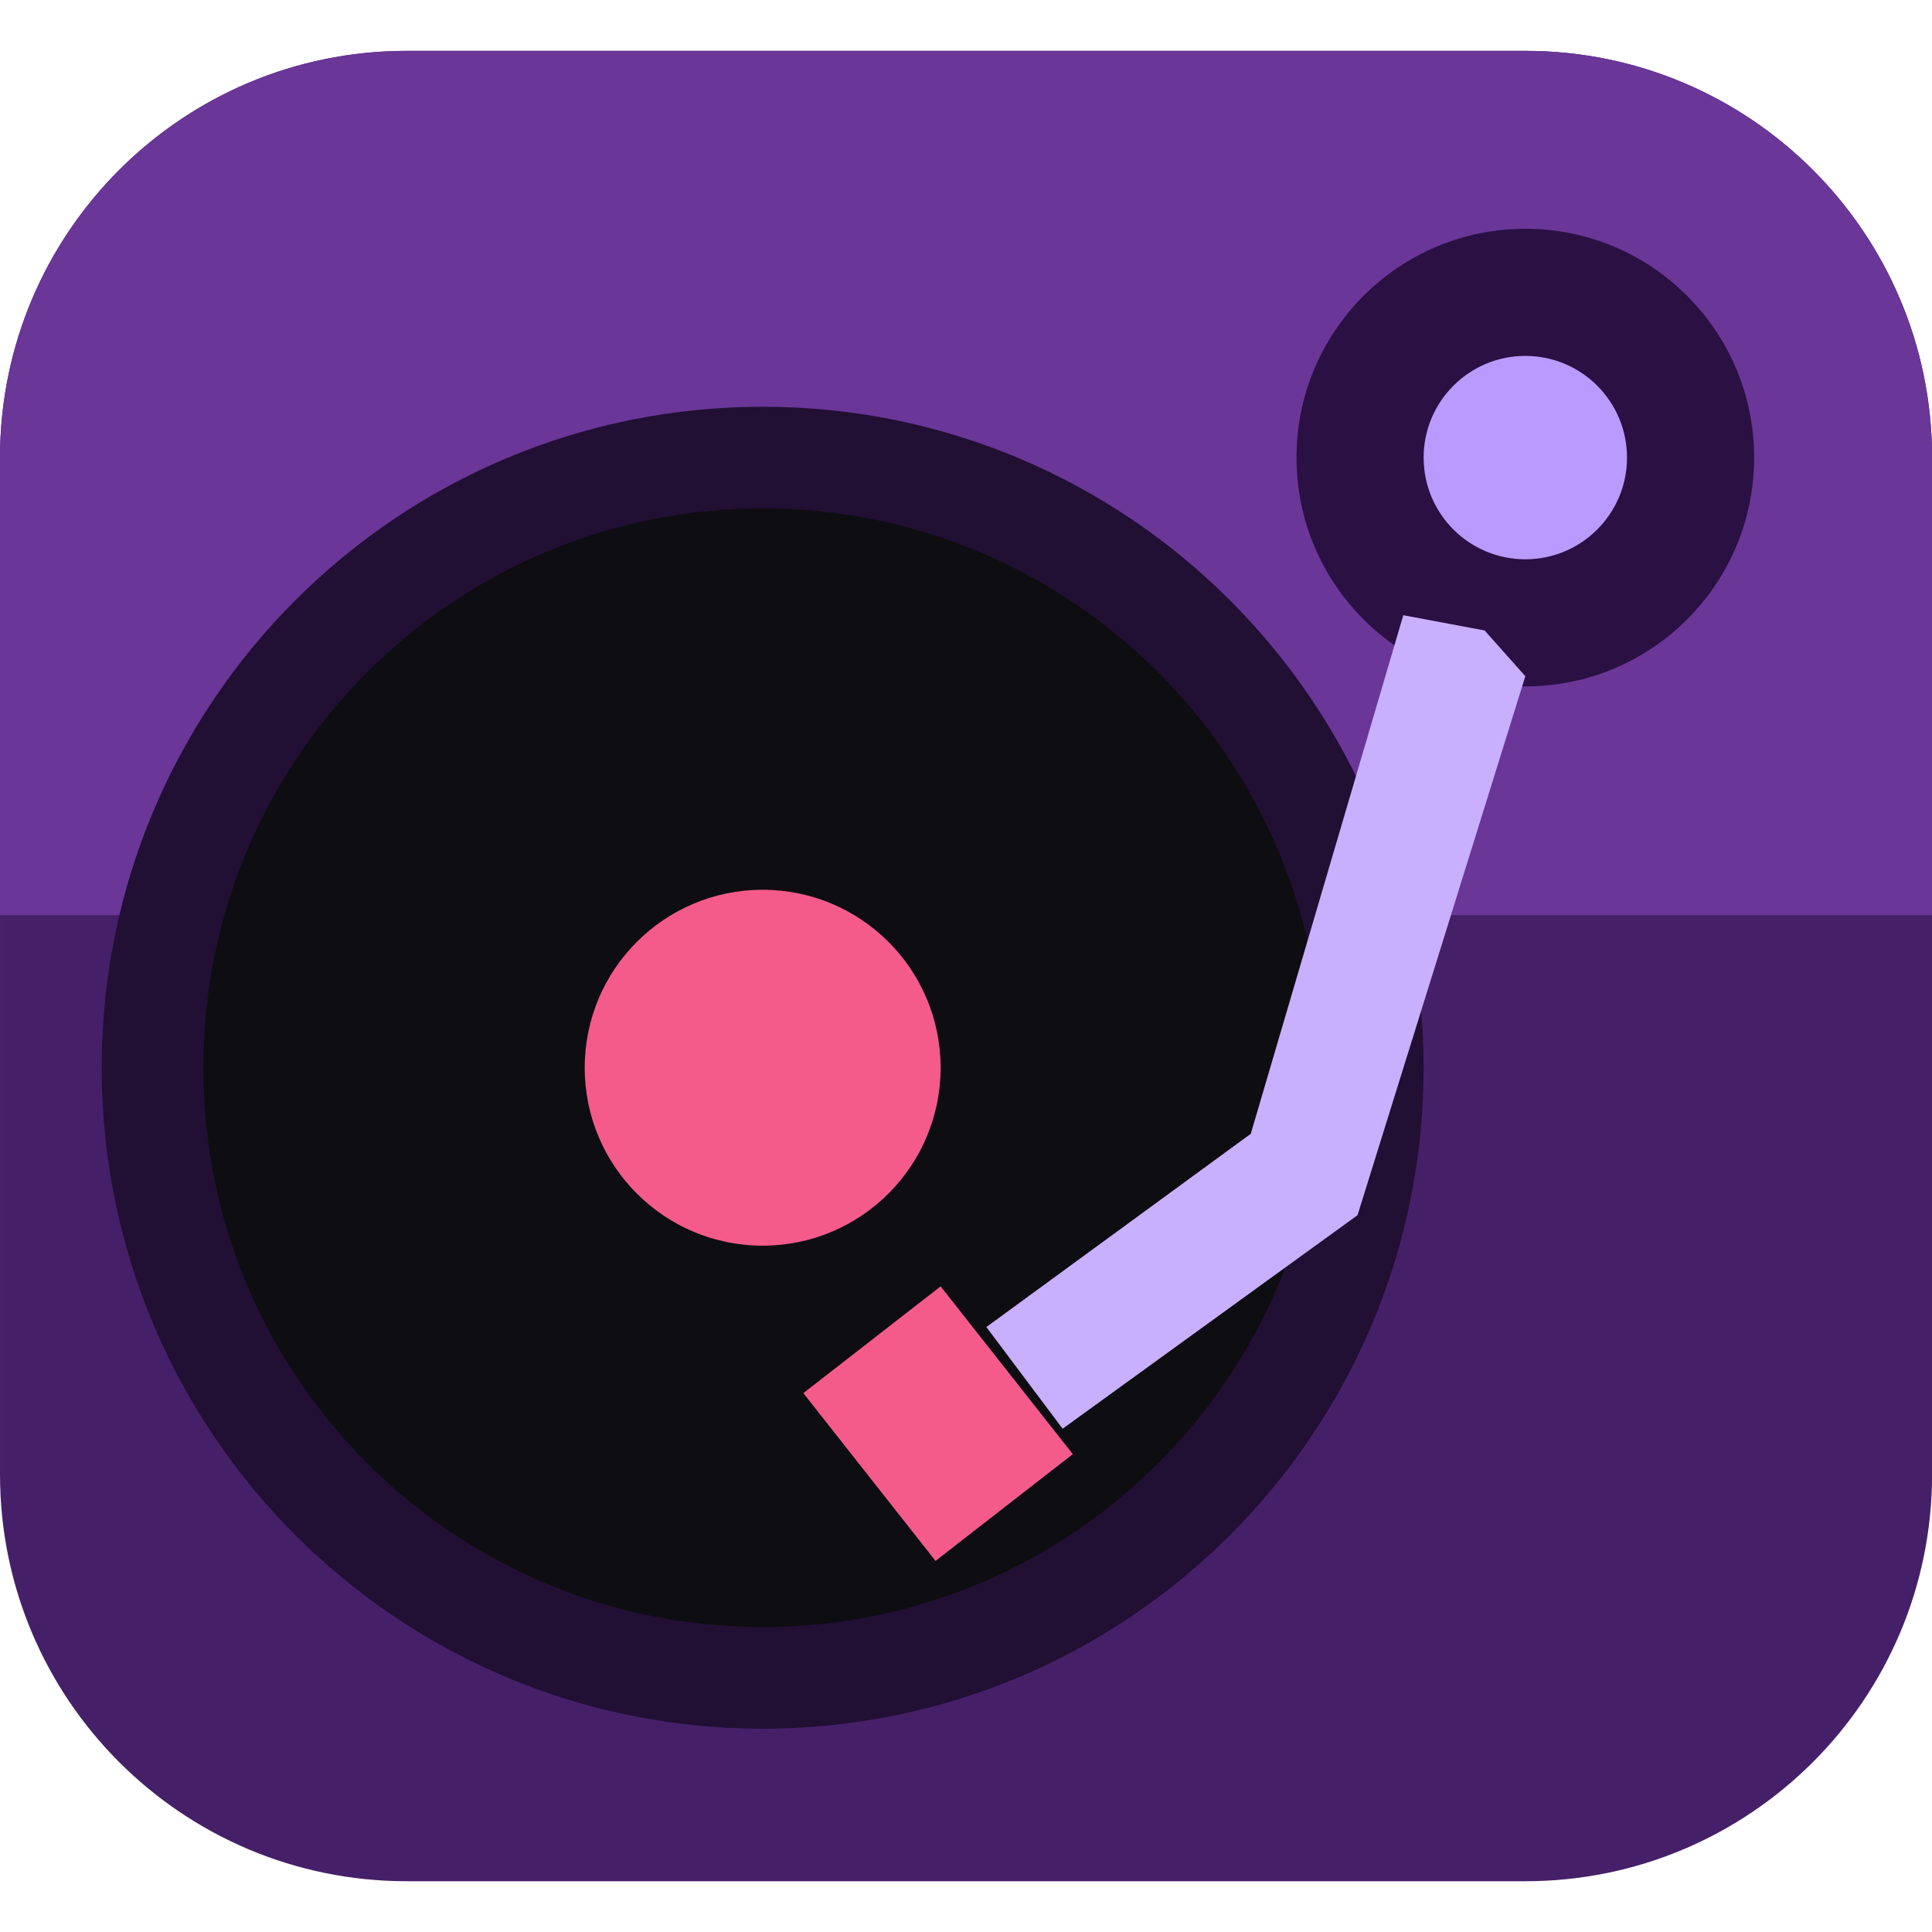
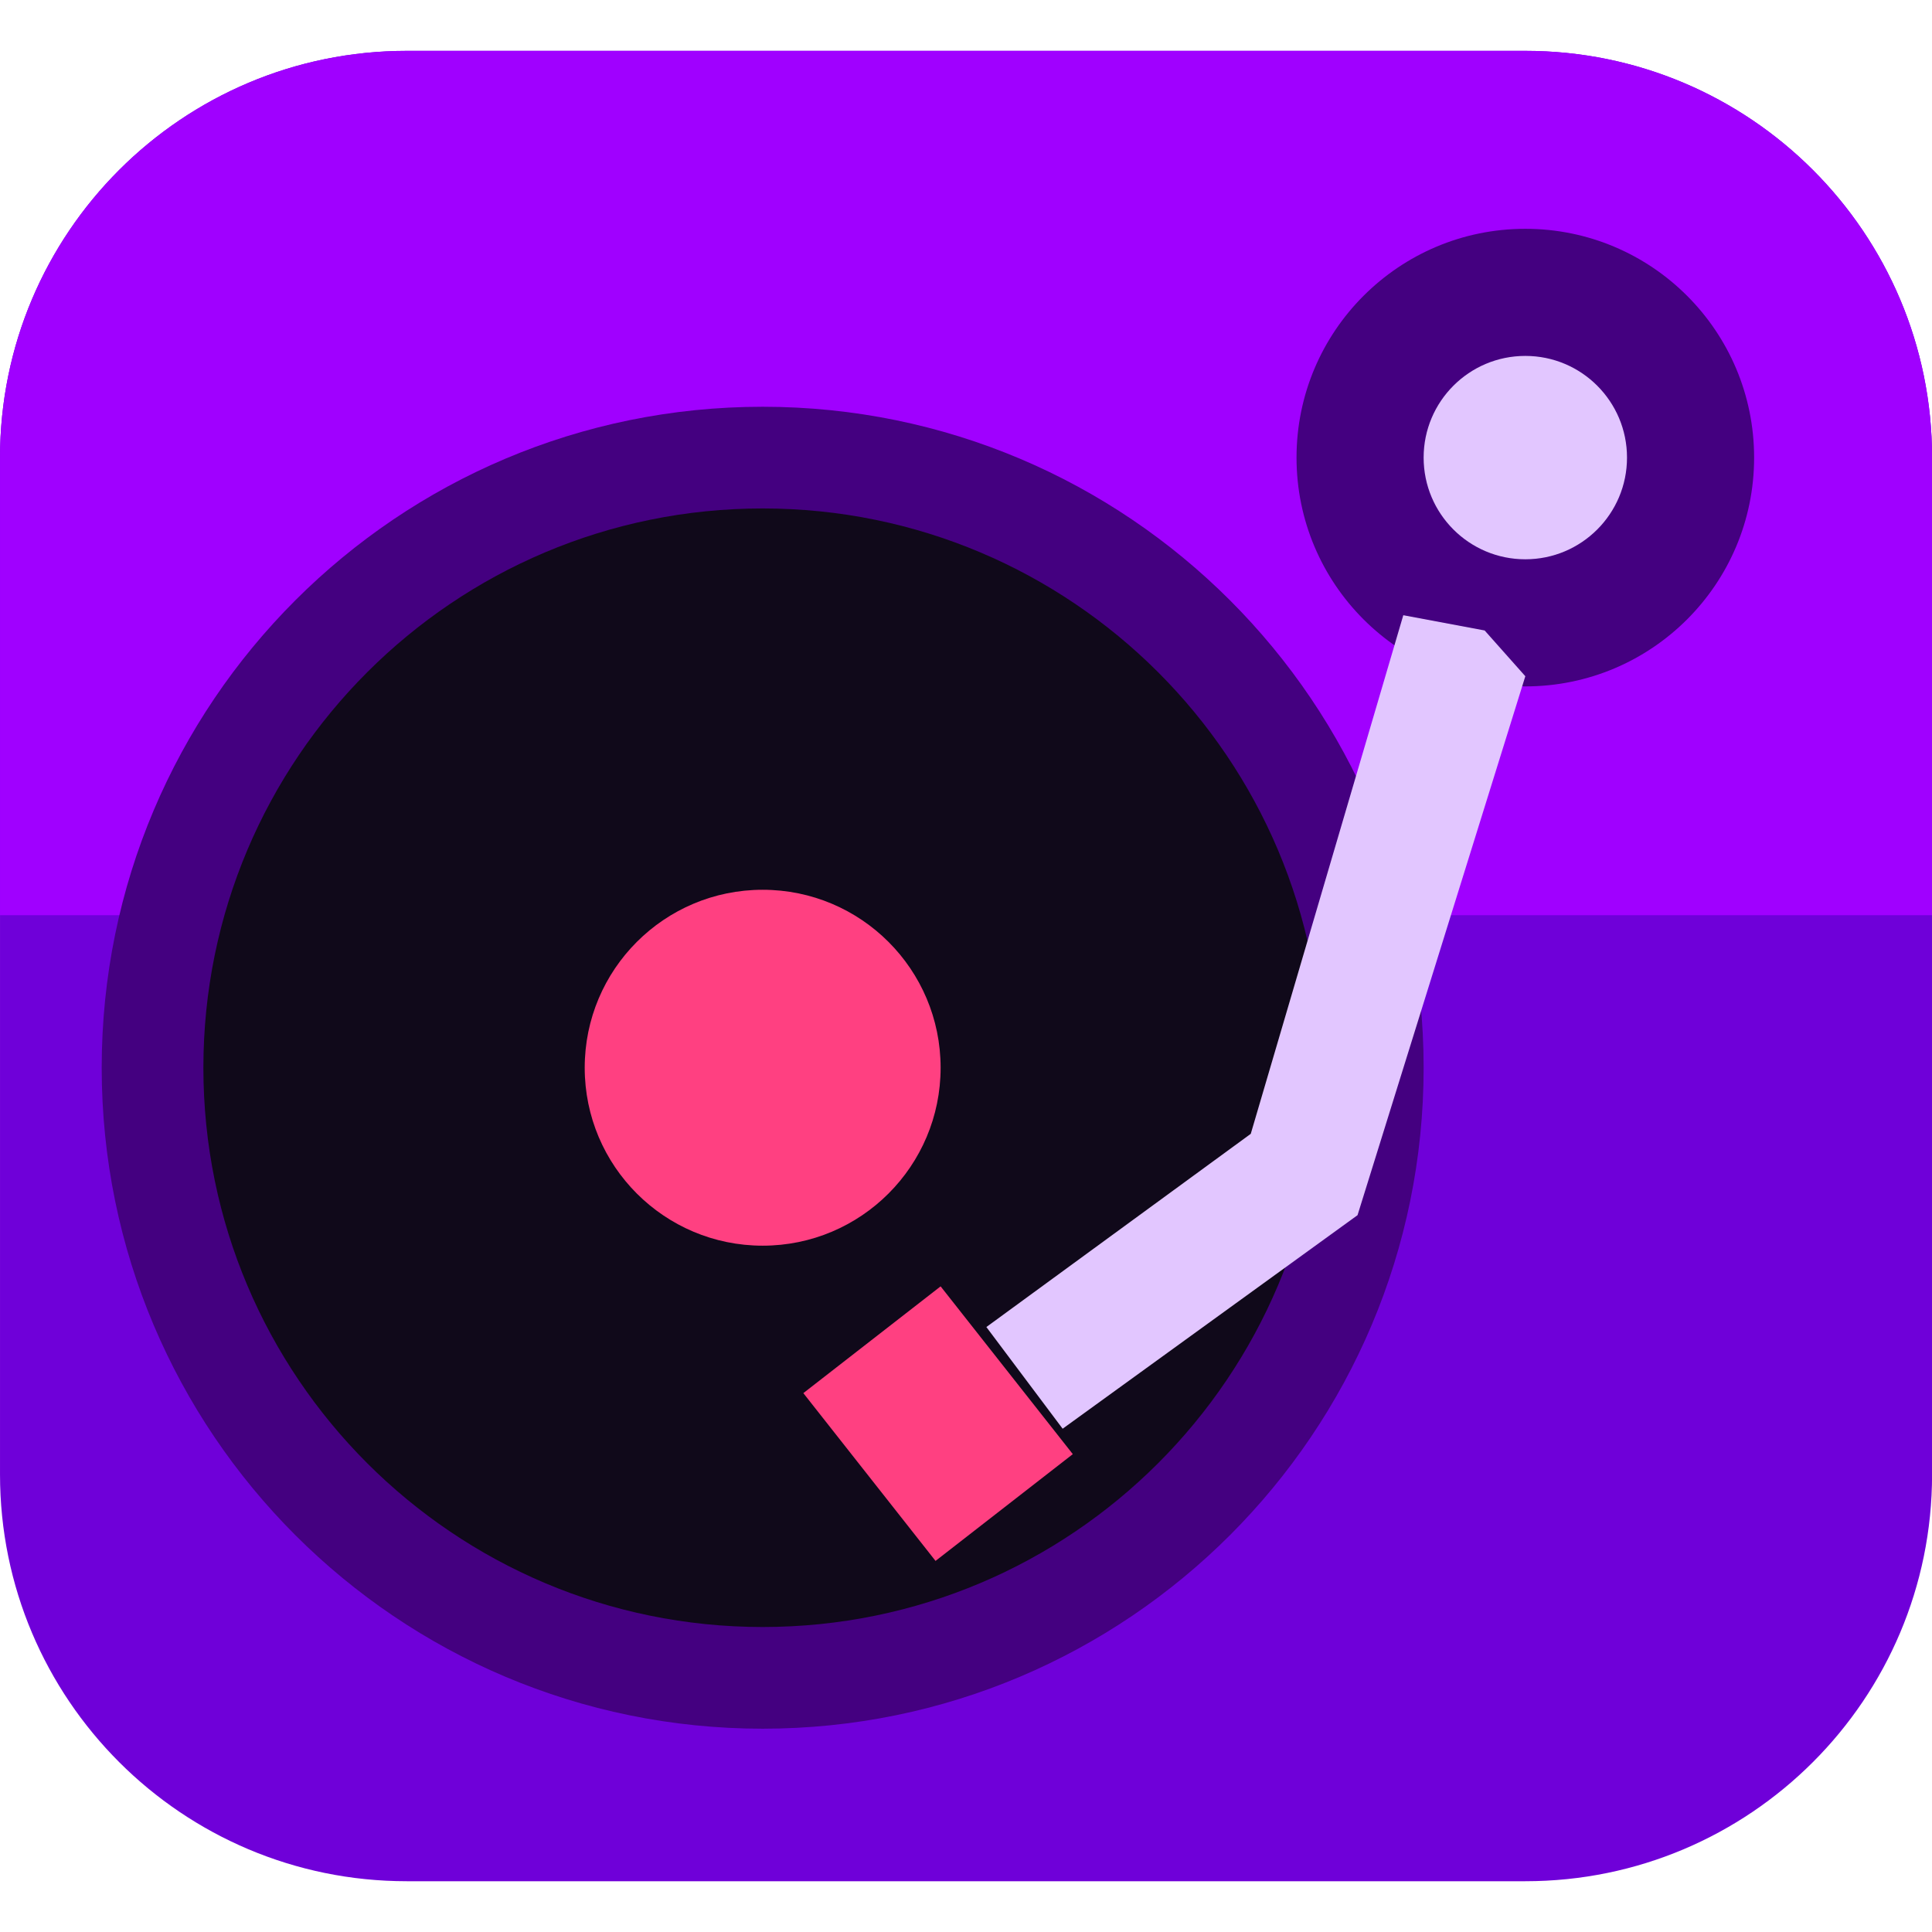
<svg xmlns="http://www.w3.org/2000/svg" viewBox="0 0 48 48" role="img" aria-labelledby="title desc">
  <g transform="translate(-6.3158 -6.3158) scale(1.2632)">
-     <rect x="5" y="6" width="38" height="36" rx="8" fill="#452068" />
-     <path d="M13 6h22a8 8 0 0 1 8 8v9H5v-9a8 8 0 0 1 8-8z" fill="#6a3698" />
-     <circle cx="20" cy="26" r="13" fill="#210f34" />
-     <circle cx="20" cy="26" r="11" fill="#0e0d12" />
-     <circle cx="20" cy="26" r="3.5" fill="#f45b8b" />
-     <circle cx="35" cy="14" r="4.5" fill="#2a1043" />
-     <circle cx="35" cy="14" r="2" fill="#b99aff" />
-     <path d="m34.2 17.4-1.6-.3-3 10.2-5.2 3.8 1.5 2 5.8-4.2 3.3-10.6z" fill="#c9b0ff" />
-     <path d="m23.5 30.3 2.6 3.3-2.7 2.1-2.6-3.3z" fill="#f45b8b" />
+     <rect x="5" y="6" width="38" height="36" rx="8" fill="#6f00d9" />
+     <path d="M13 6h22a8 8 0 0 1 8 8v9H5v-9a8 8 0 0 1 8-8z" fill="#a000ff" />
+     <circle cx="20" cy="26" r="13" fill="#440080" />
+     <circle cx="20" cy="26" r="11" fill="#10091a" />
+     <circle cx="20" cy="26" r="3.5" fill="#ff4081" />
+     <circle cx="35" cy="14" r="4.5" fill="#440080" />
+     <circle cx="35" cy="14" r="2" fill="#e2c6ff" />
+     <path d="m34.2 17.4-1.6-.3-3 10.2-5.2 3.8 1.5 2 5.8-4.2 3.3-10.6z" fill="#e2c6ff" />
+     <path d="m23.5 30.3 2.6 3.3-2.7 2.1-2.6-3.3z" fill="#ff4081" />
  </g>
</svg>
